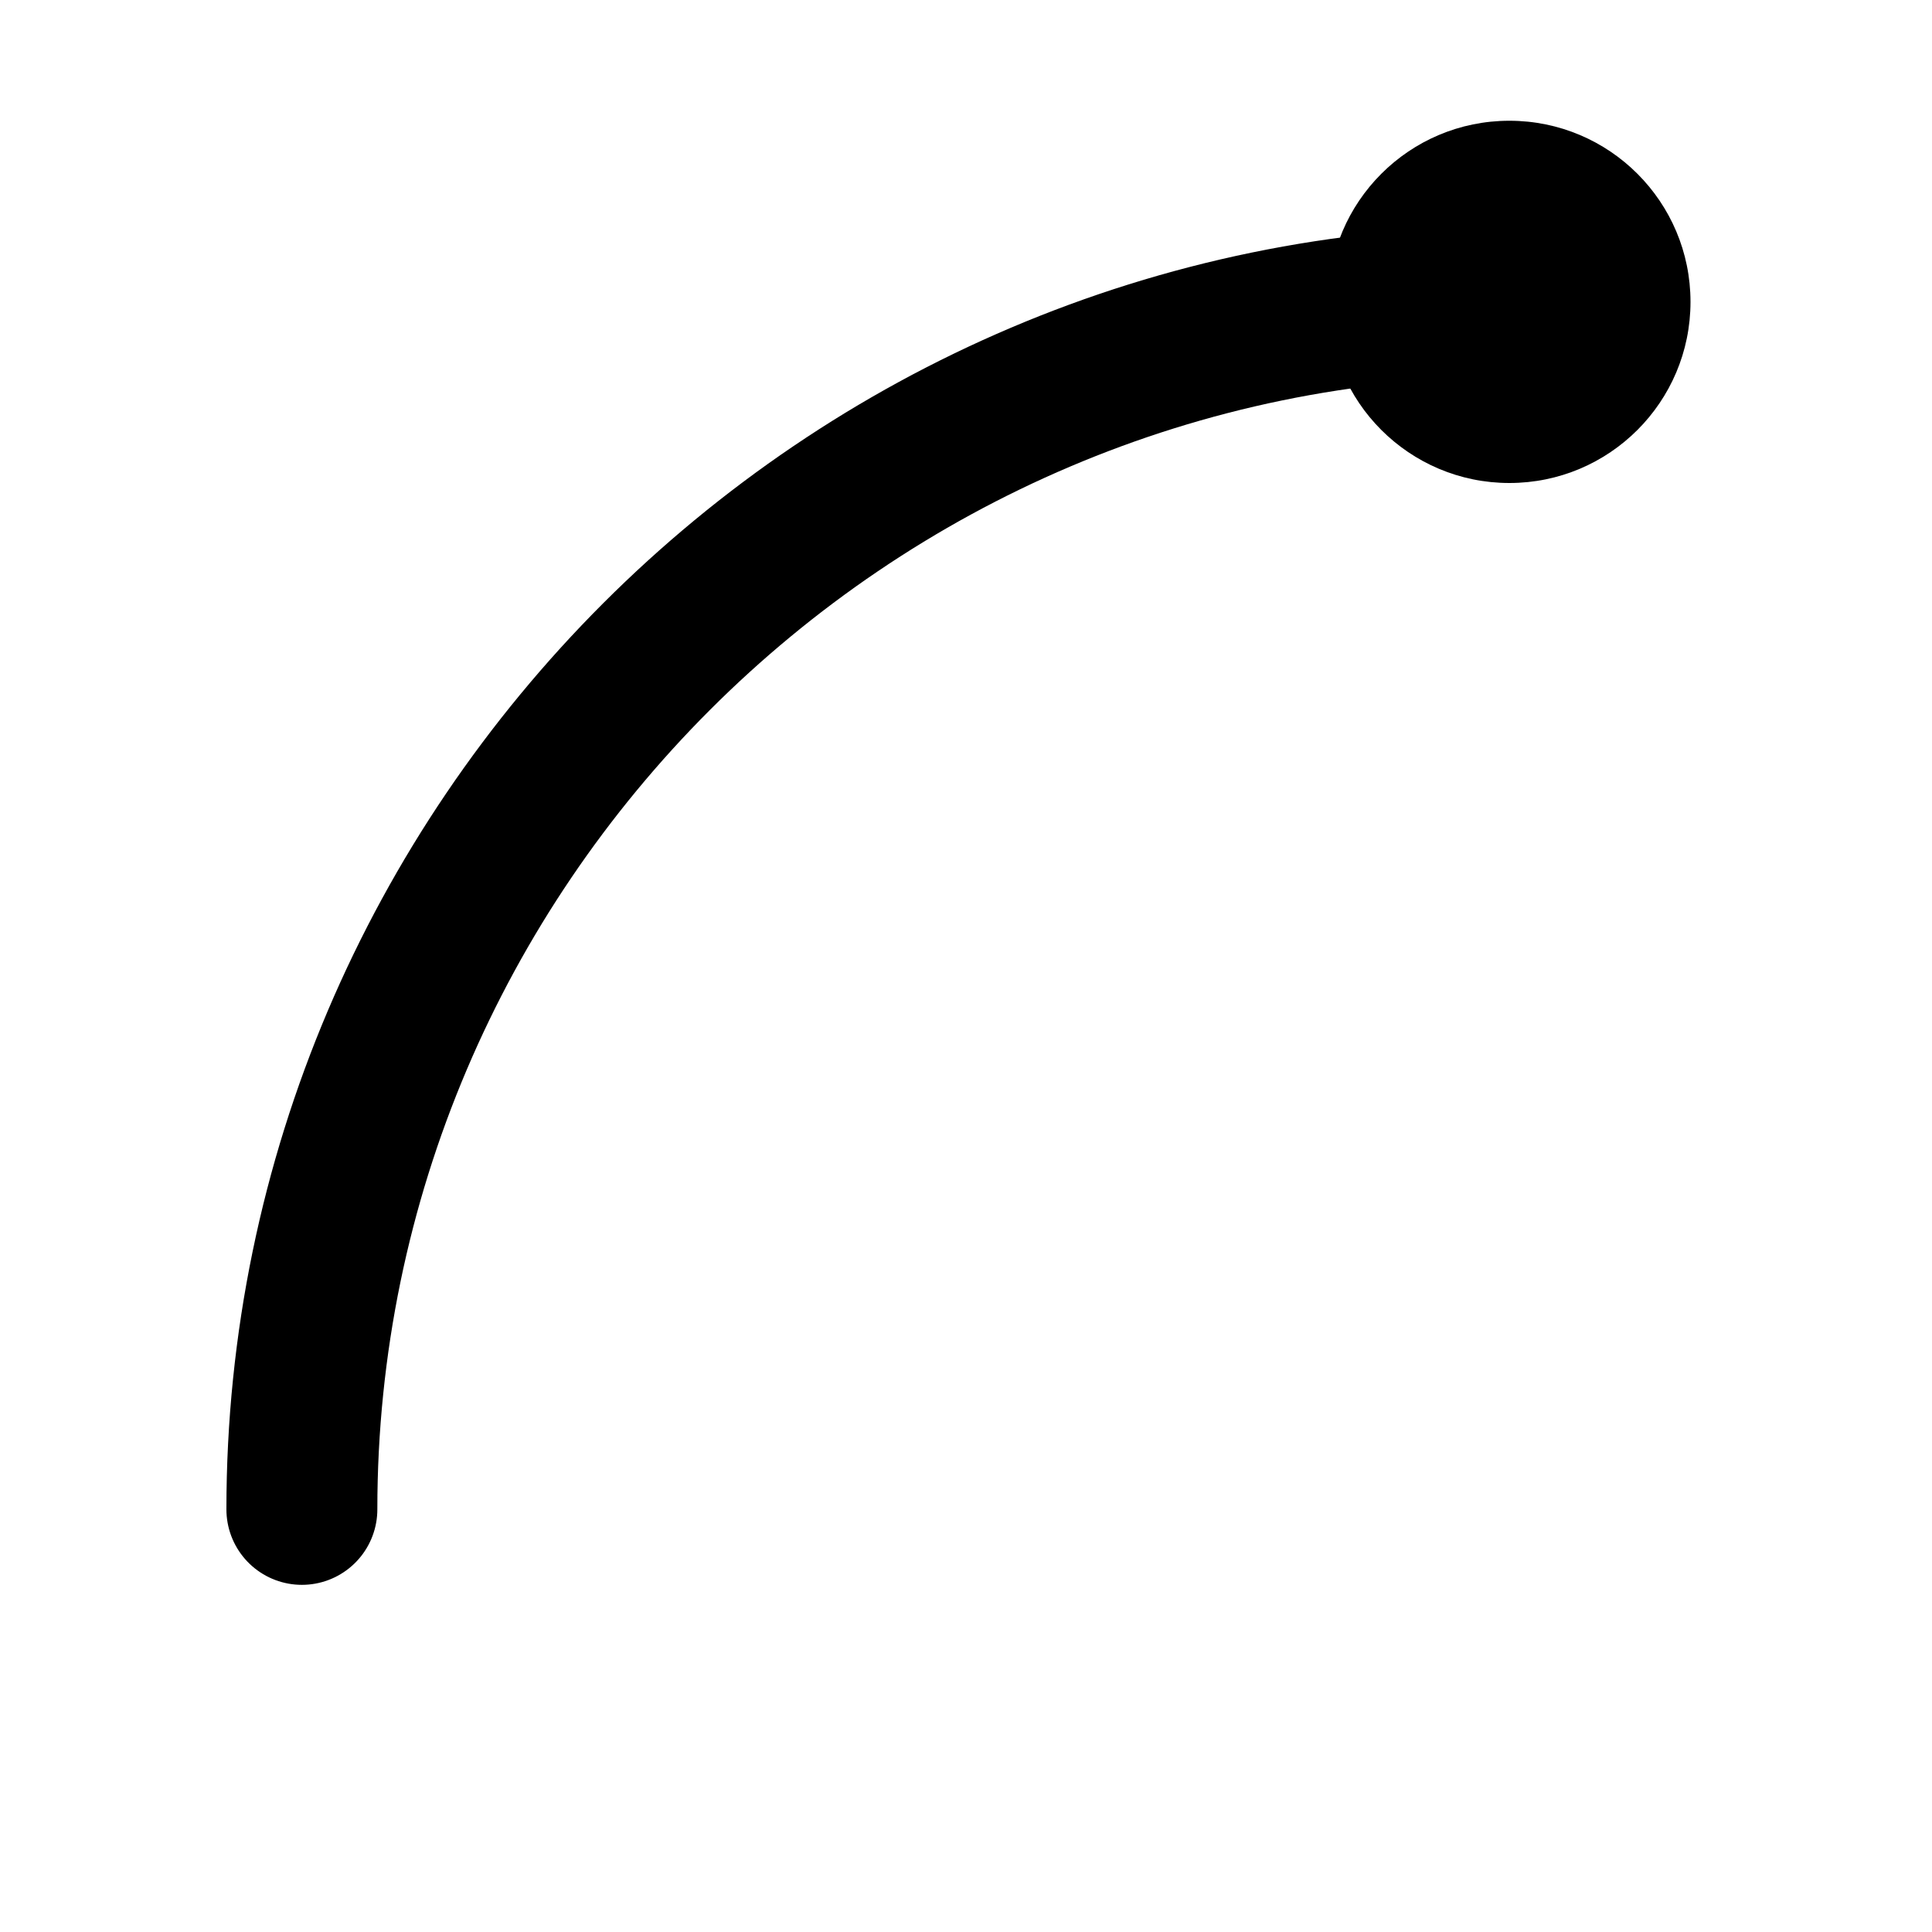
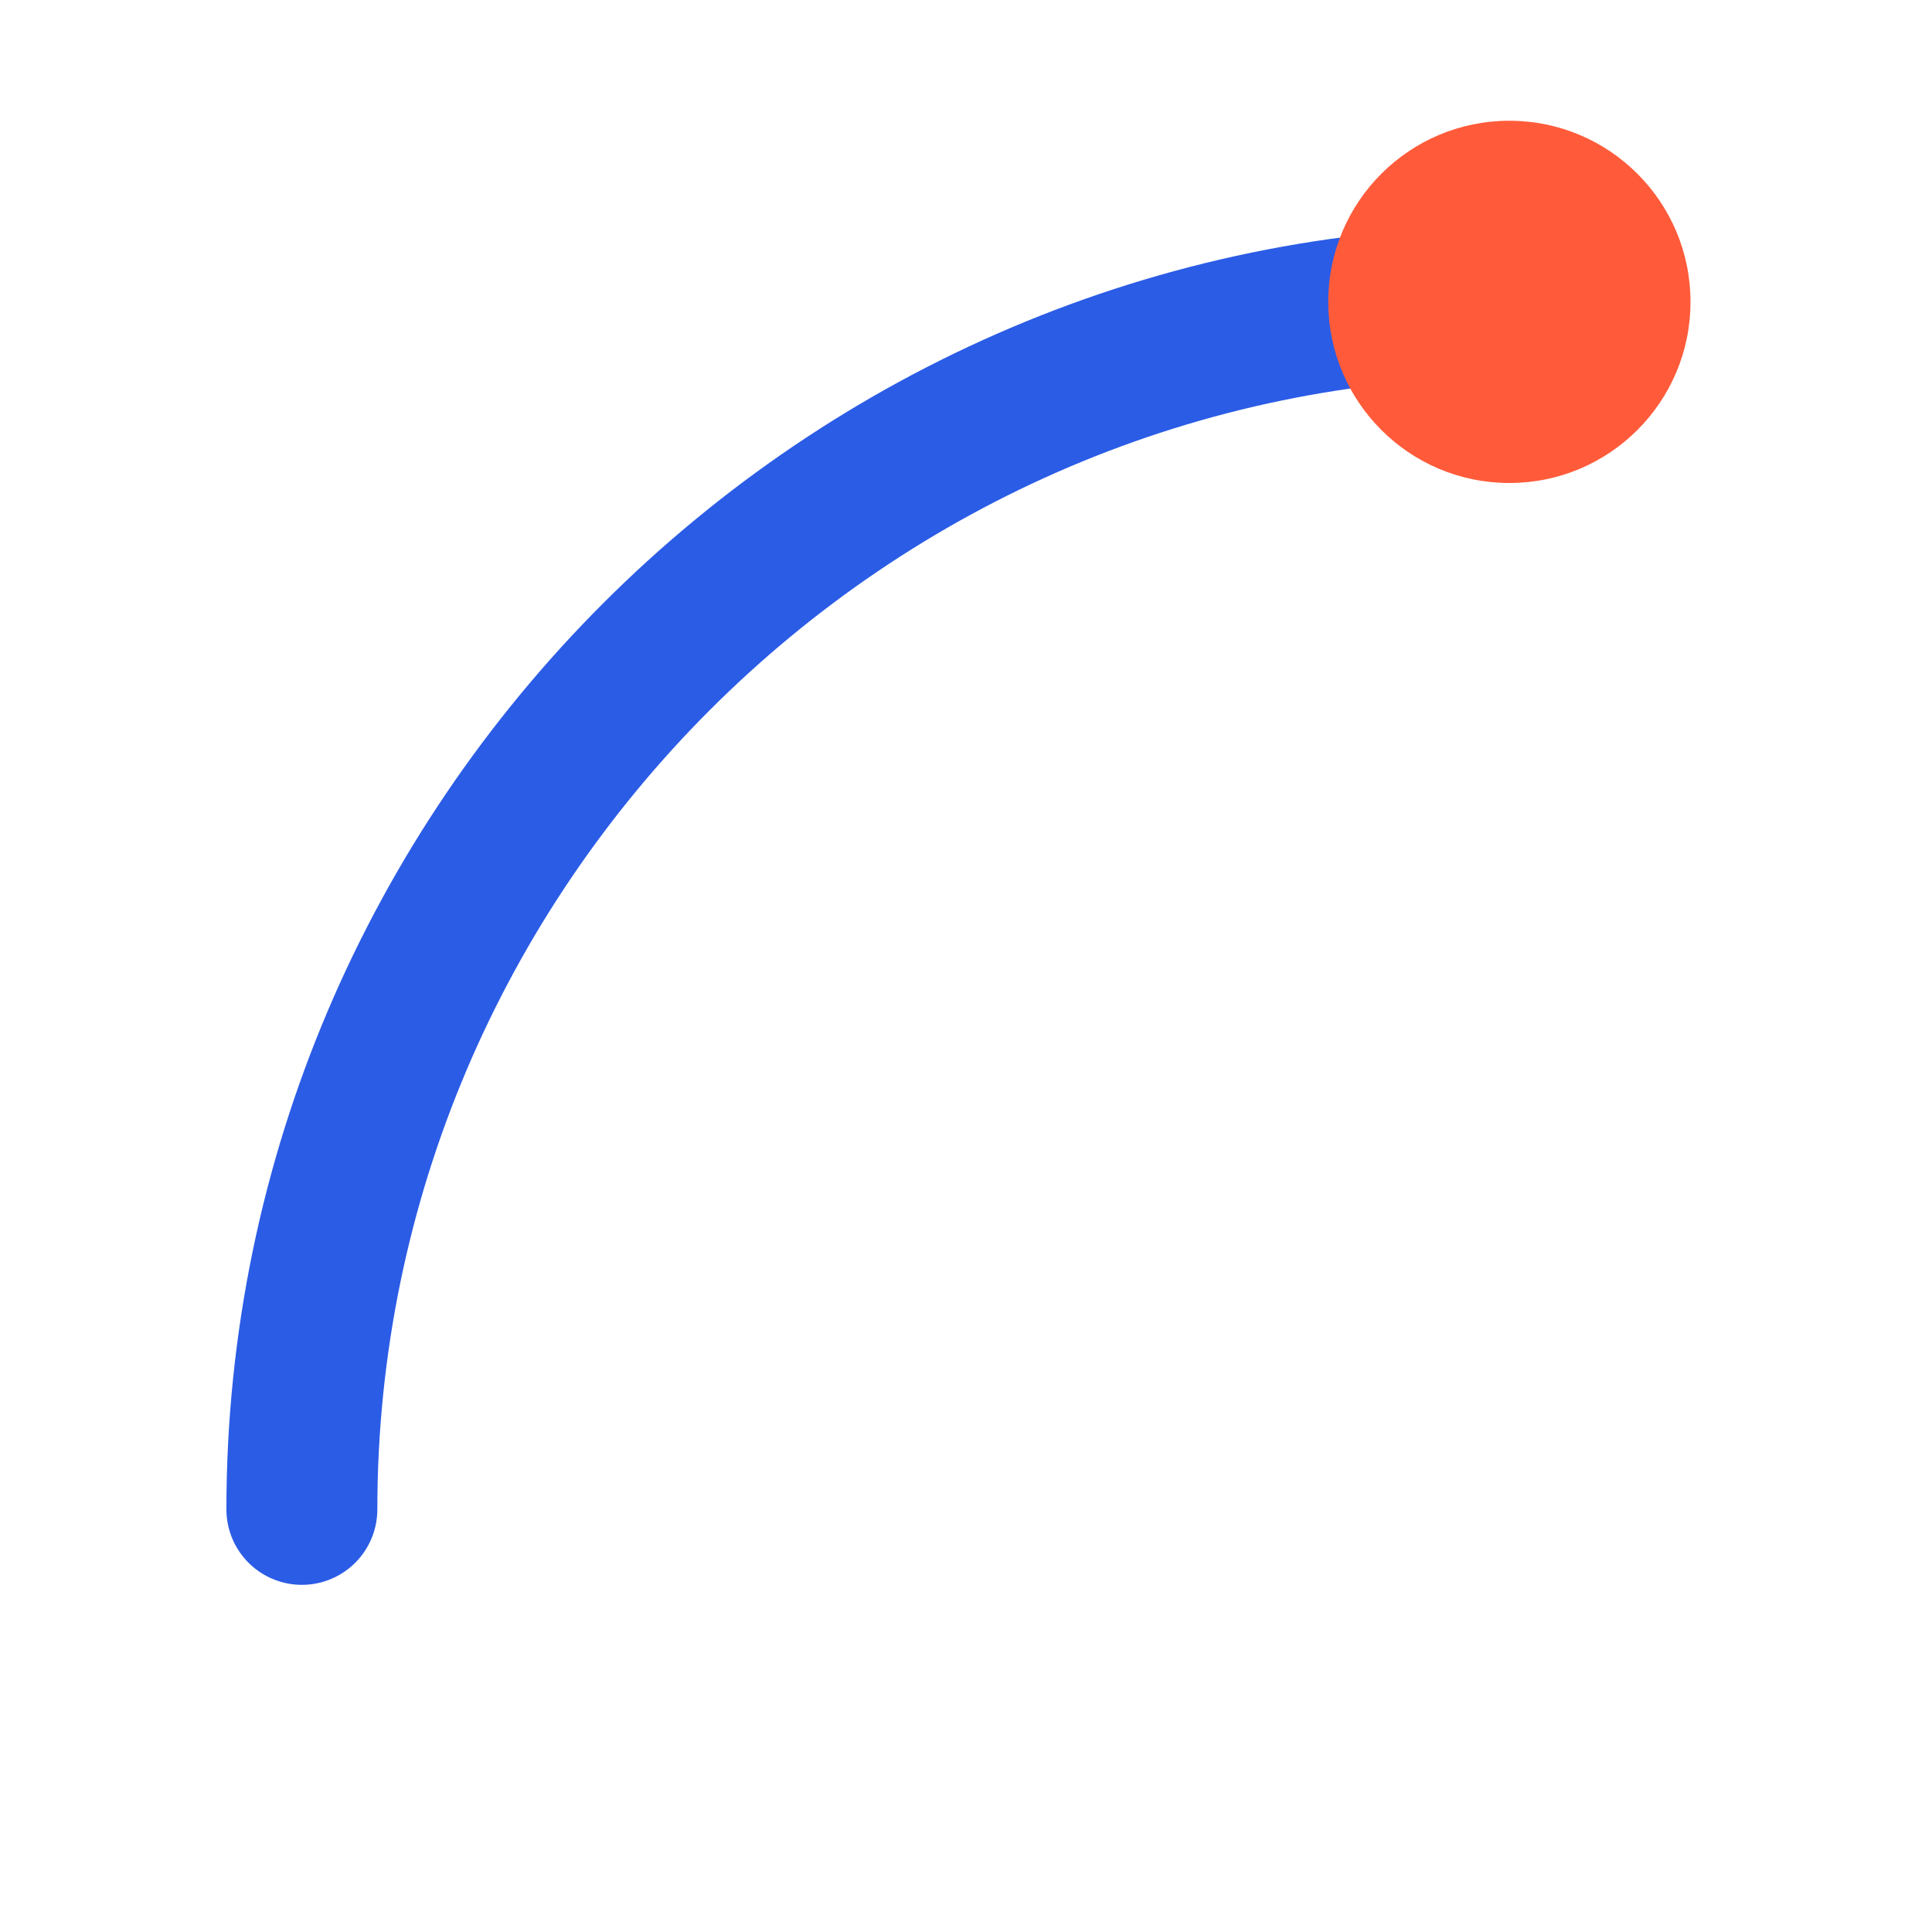
<svg xmlns="http://www.w3.org/2000/svg" viewBox="0 0 64 64" width="64" height="64" fill="none" role="img" aria-label="QuikShot">
-   <path d="M10 50 C 10 28, 28 10, 50 10" stroke="currentColor" stroke-width="5" stroke-linecap="round" />
-   <circle cx="50" cy="10" r="6" fill="currentColor" />
+   <path d="M10 50 C 10 28, 28 10, 50 10" stroke="#2B5CE6" stroke-width="5" stroke-linecap="round" />
+   <circle cx="50" cy="10" r="6" fill="#FF5B3A" />
</svg>
